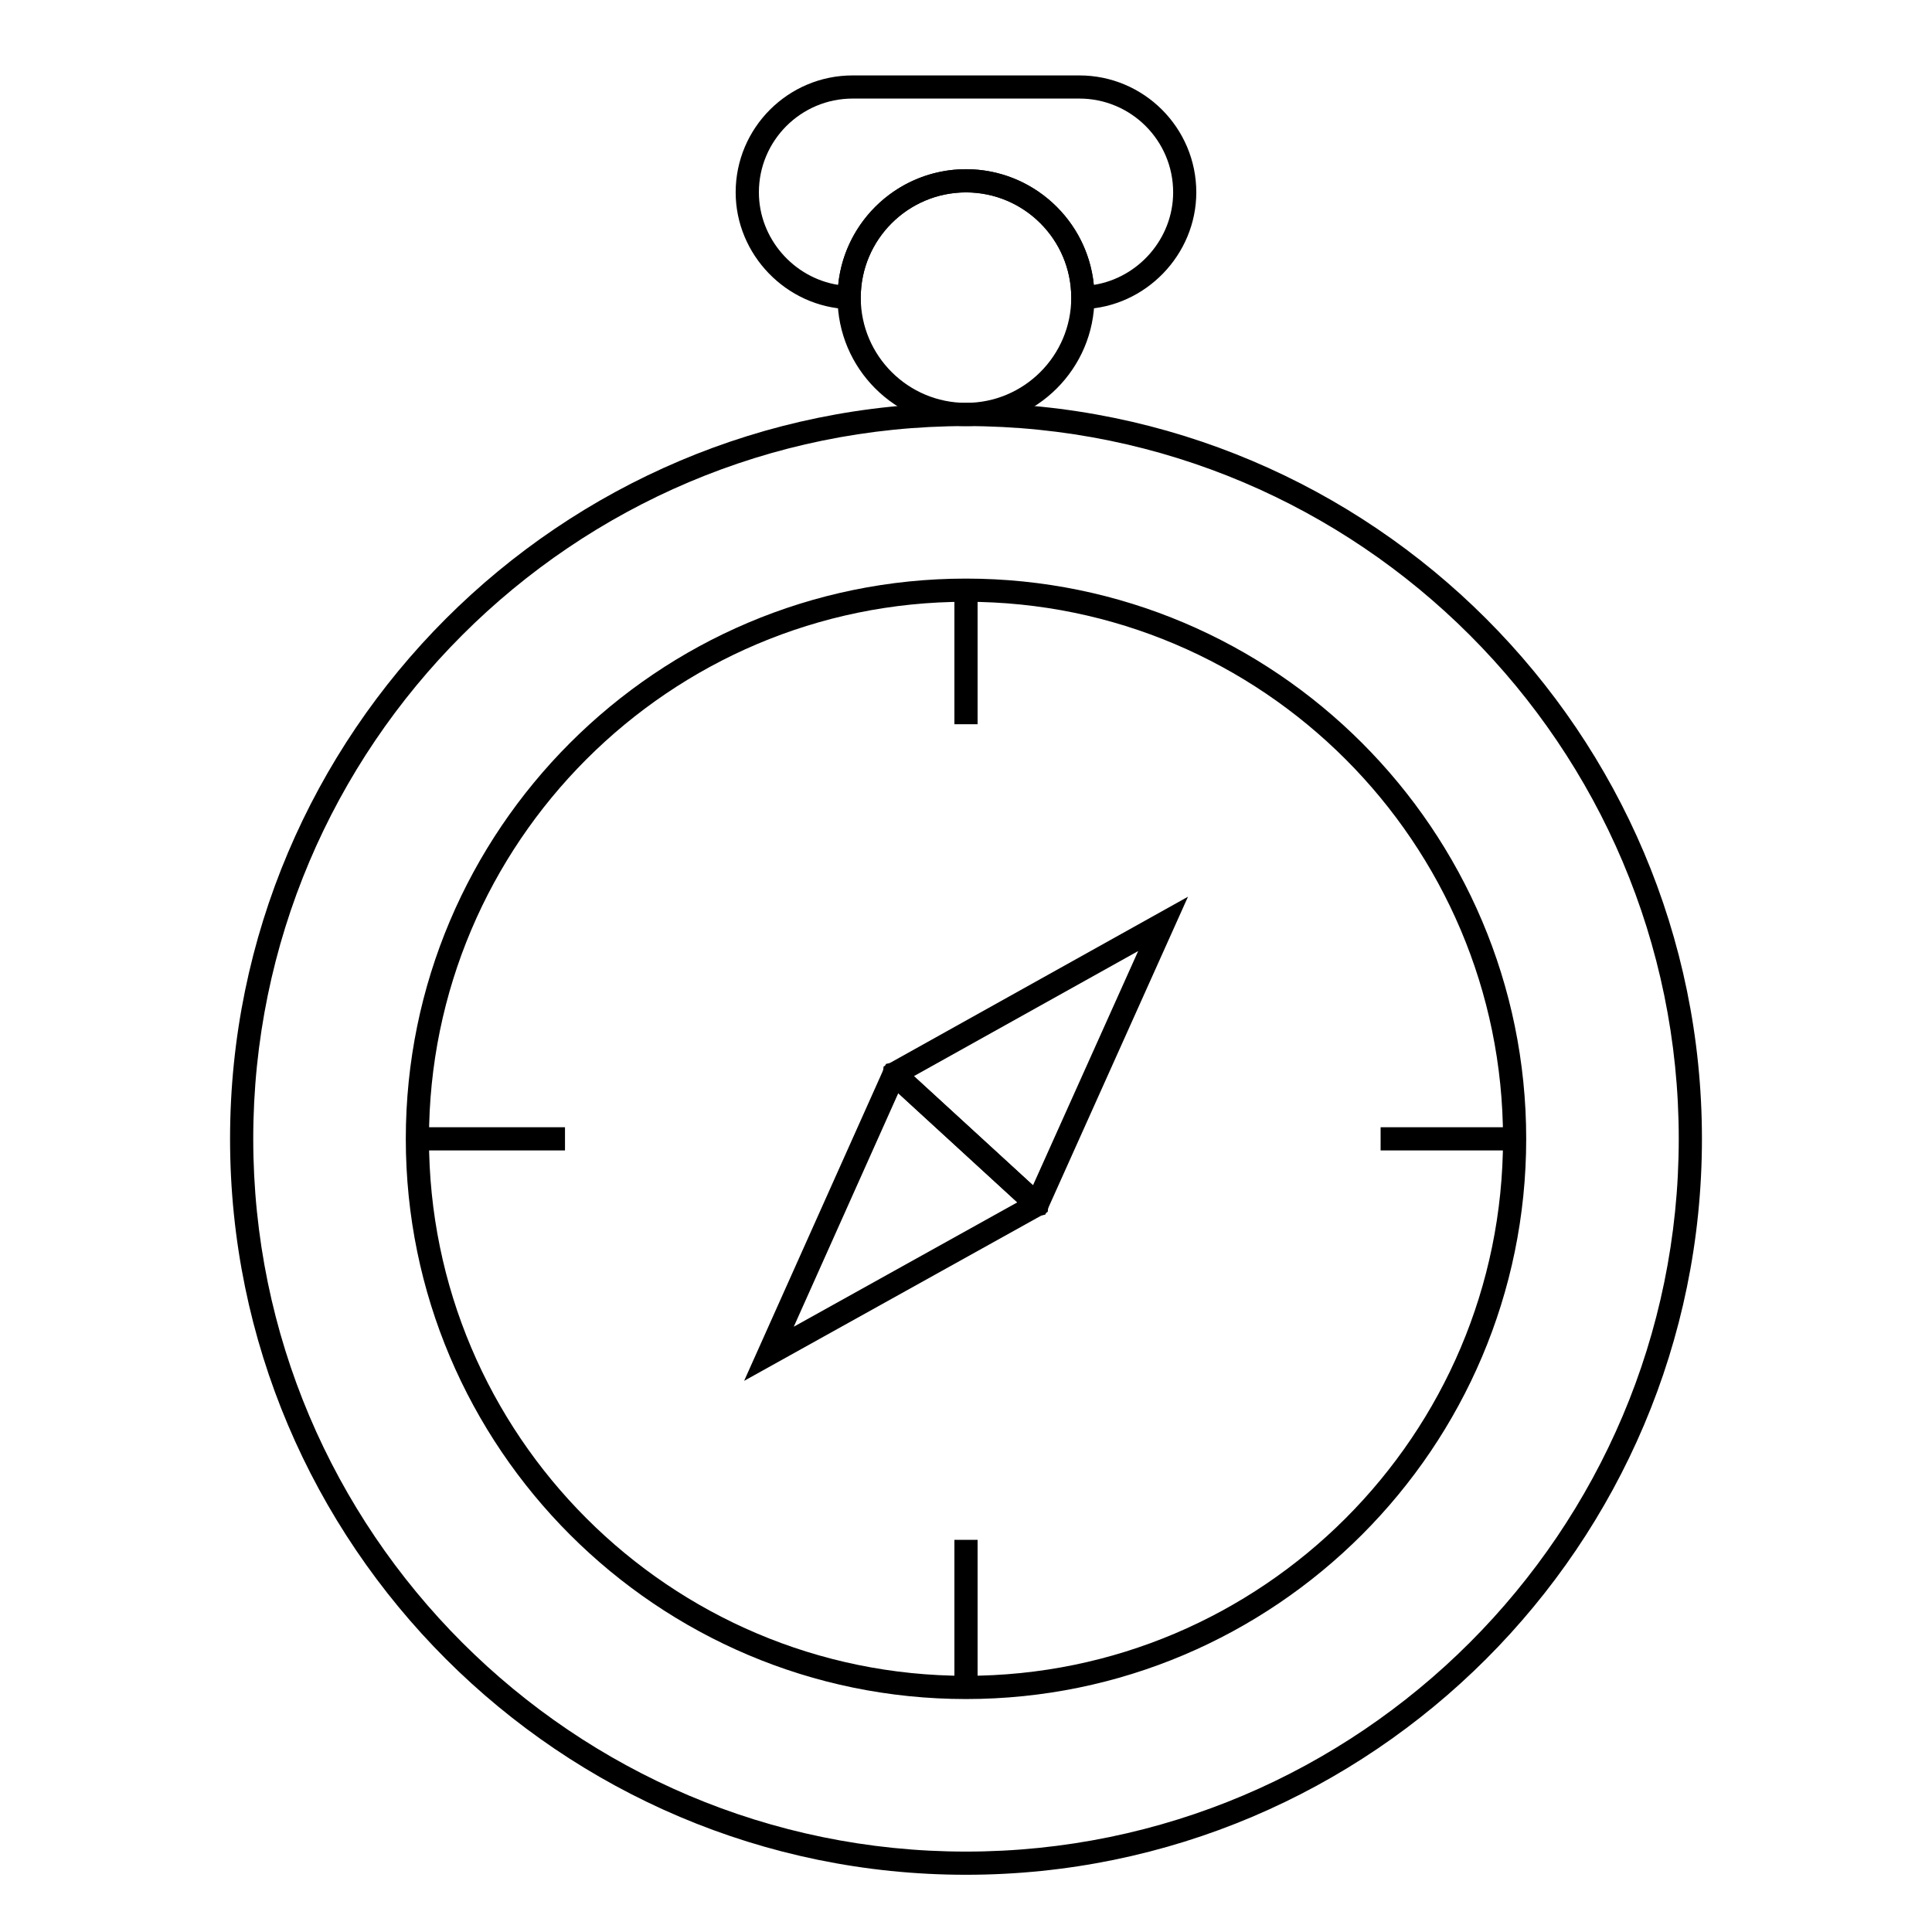
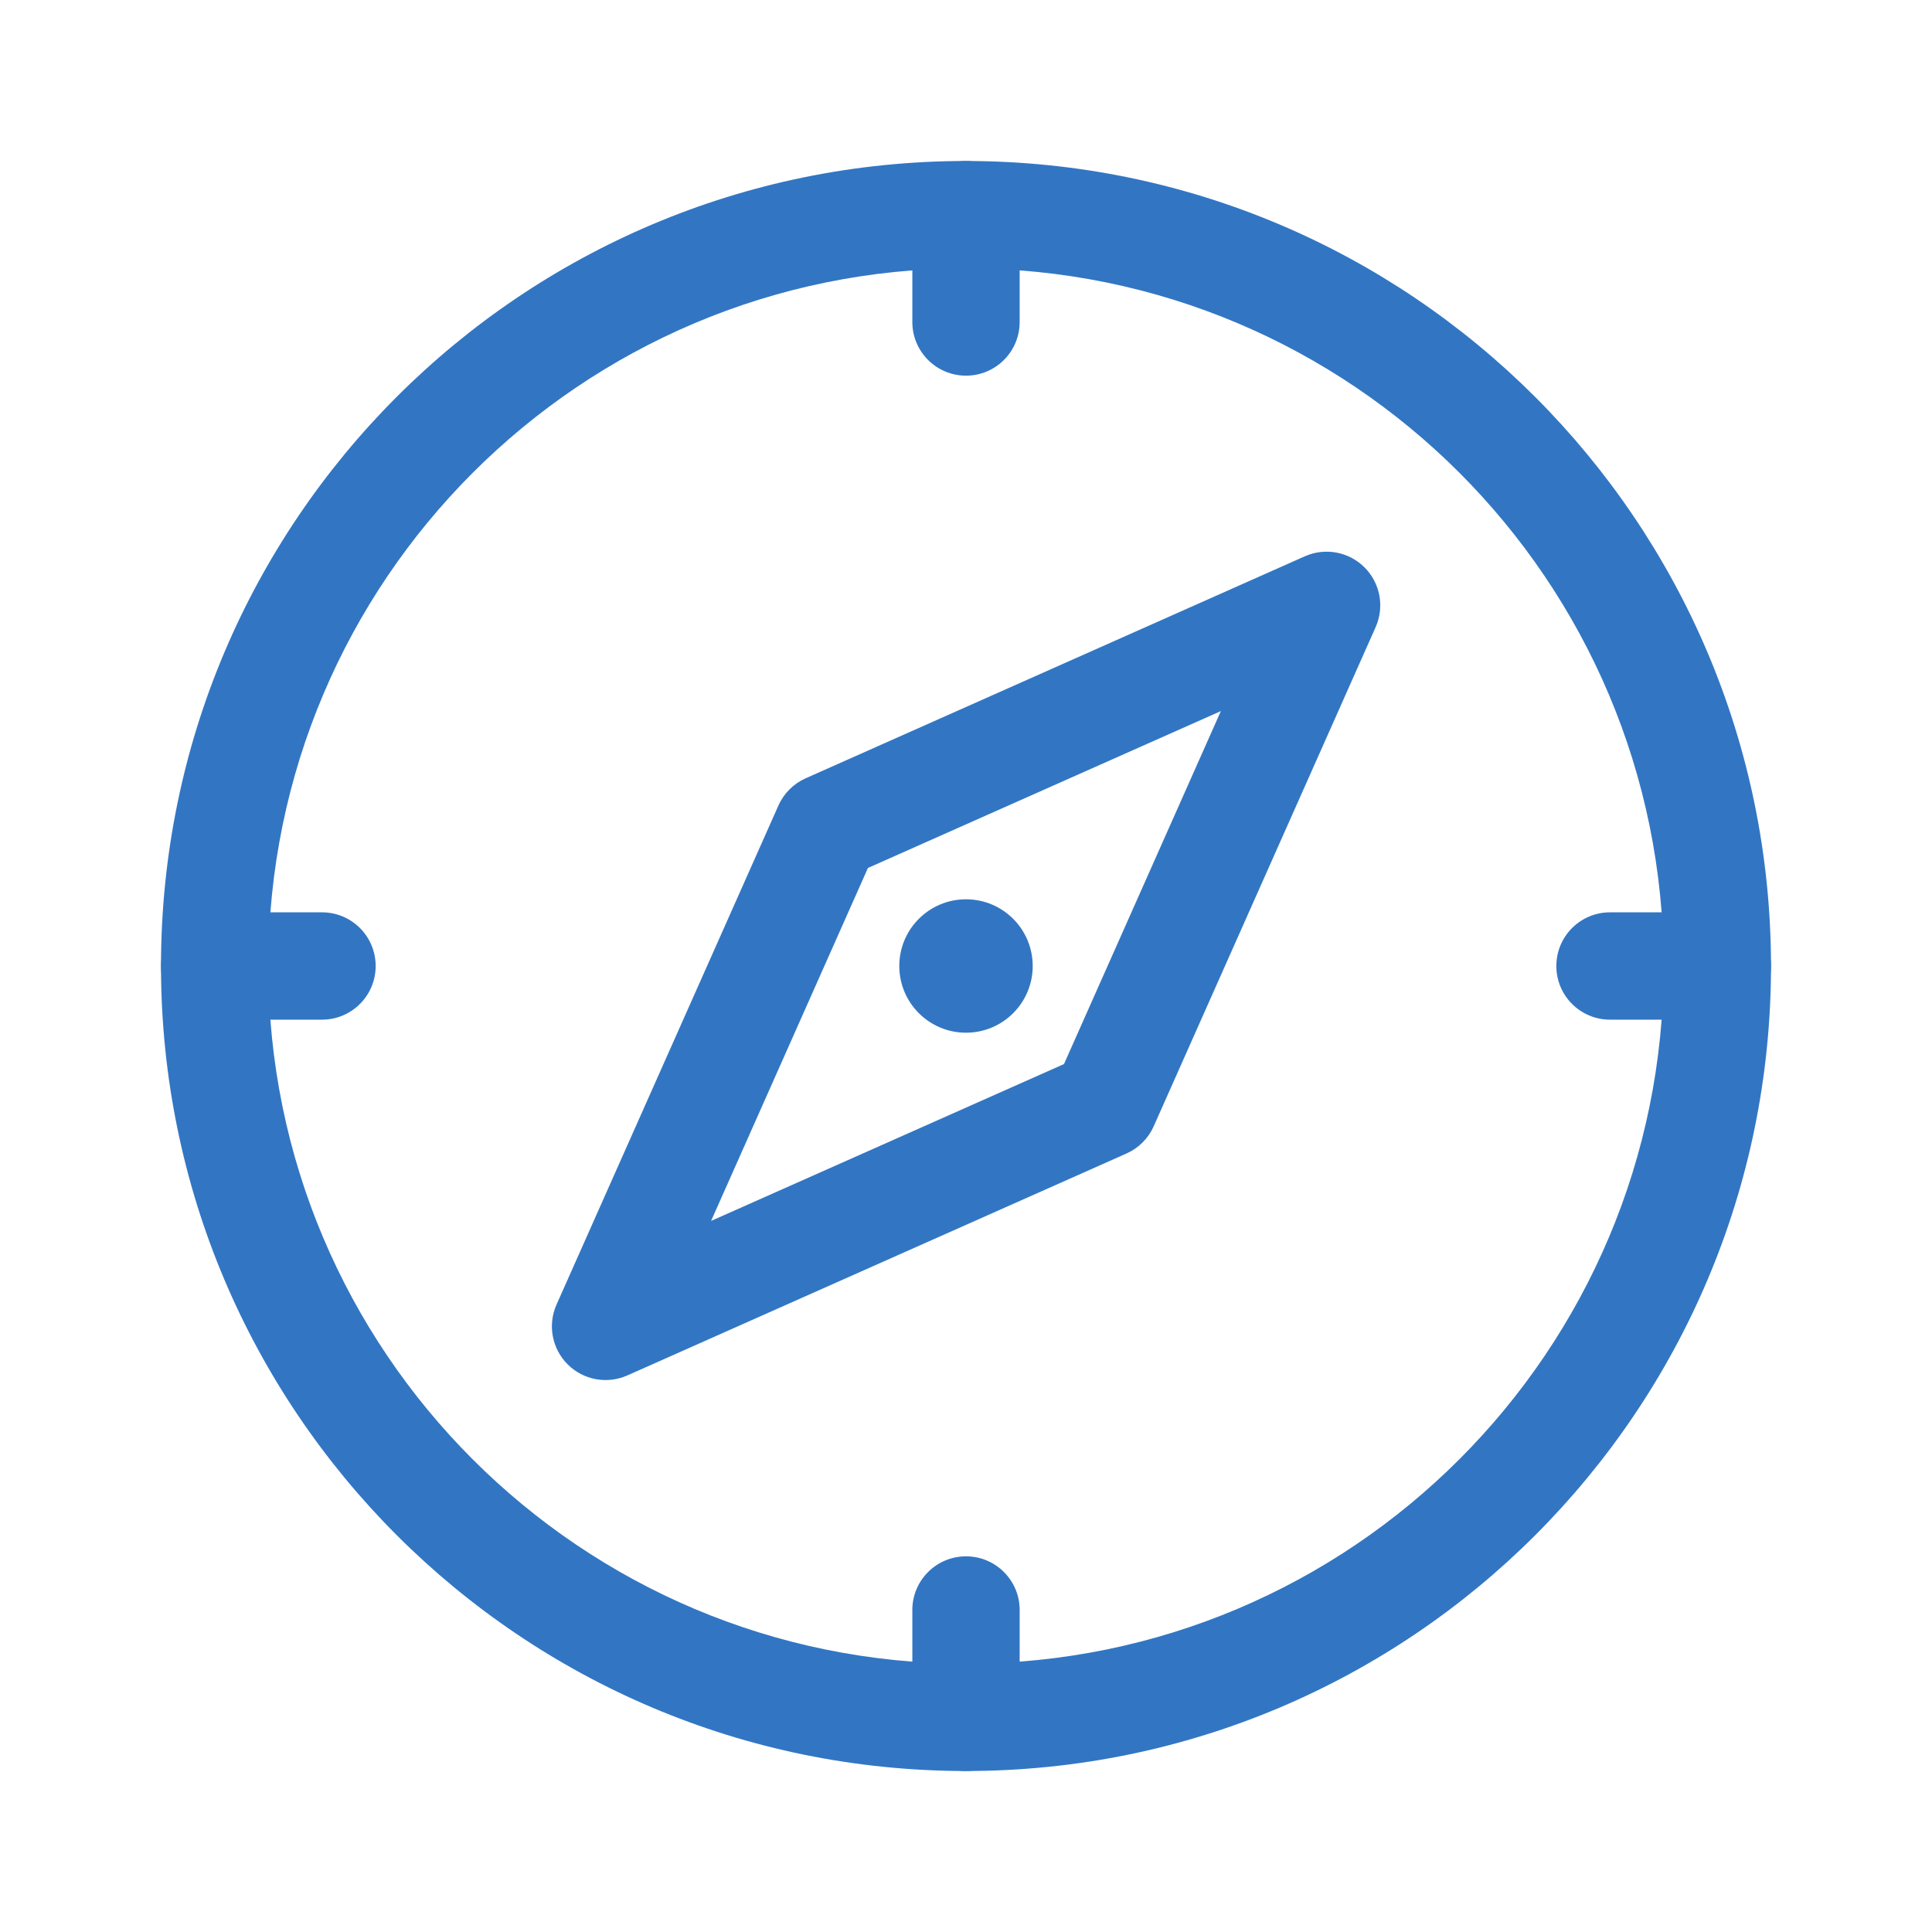
- <svg xmlns="http://www.w3.org/2000/svg" fill="#000000" width="64px" height="64px" viewBox="0 0 500.00 500.00" id="Layer_1" version="1.1" xml:space="preserve">
+ <svg xmlns="http://www.w3.org/2000/svg" fill="#3276c3" width="64px" height="64px" viewBox="-3 -3 36.00 36.00" id="_16_-_Compas" data-name="16 - Compas" stroke="#3276c3" stroke-width="0">
  <g id="SVGRepo_bgCarrier" stroke-width="0" />
-   <g id="SVGRepo_tracerCarrier" stroke-linecap="round" stroke-linejoin="round" stroke="#CCCCCC" stroke-width="3" />
+   <g id="SVGRepo_tracerCarrier" stroke-linecap="round" stroke-linejoin="round" stroke="#CCCCCC" stroke-width="0.18" />
  <g id="SVGRepo_iconCarrier">
-     <g id="compass">
-       <g>
-         <g>
-           <path d="M250,485.19c-105.02,0-190.46-85.44-190.46-190.46S144.98,104.27,250,104.27s190.46,85.44,190.46,190.46 S355.02,485.19,250,485.19z M250,110.27c-101.71,0-184.46,82.75-184.46,184.46c0,101.71,82.75,184.46,184.46,184.46 s184.46-82.75,184.46-184.46C434.46,193.02,351.71,110.27,250,110.27z" />
-         </g>
-         <g>
-           <g>
-             <g>
-               <path d="M250,439.71c-79.94,0-144.98-65.04-144.98-144.98S170.06,149.74,250,149.74s144.98,65.04,144.98,144.98 S329.94,439.71,250,439.71z M250,155.74c-76.64,0-138.98,62.35-138.98,138.98c0,76.64,62.35,138.98,138.98,138.98 s138.98-62.35,138.98-138.98C388.98,218.09,326.64,155.74,250,155.74z" />
-             </g>
-             <g>
-               <g>
-                 <rect height="38.2" width="6" x="247" y="398.51" />
-               </g>
-               <g>
-                 <rect height="34.69" width="6" x="247" y="152.74" />
-               </g>
-               <g>
-                 <rect height="6" width="38.2" x="108.02" y="291.73" />
-               </g>
-               <g>
-                 <rect height="6" width="34.69" x="357.3" y="291.73" />
-               </g>
-             </g>
-           </g>
-           <g>
-             <g>
-               <path d="M192.58,357.36l36.71-82.02l3.07-0.65l39.11,35.86l-0.32,3.08l-1.36,0.79L192.58,357.36z M232.47,282.92l-27.04,60.43 l57.85-32.18L232.47,282.92z" />
-             </g>
-             <g>
-               <path d="M267.47,314.97l-1.16-1.02l-38-34.84l0.37-3.1l1.37-0.77l77.4-43.17l-36.94,82.28L267.47,314.97z M236.52,278.5 l30.82,28.25l27.22-60.62L236.52,278.5z" />
-             </g>
-           </g>
-         </g>
-       </g>
-       <g>
-         <g>
-           <path d="M277.24,80.1l0-3.1C277.23,62,265.01,49.79,250,49.79S222.77,62,222.76,77.01l0,3.1l-3.1-0.1 c-16.14-0.53-29.27-14.09-29.27-30.23c0-16.69,13.57-30.26,30.26-30.26h58.69c16.69,0,30.26,13.57,30.26,30.26 c0,16.14-13.13,29.71-29.27,30.23L277.24,80.1z M250,43.79c17.21,0,31.41,13.16,33.08,29.94c11.56-1.83,20.53-12.01,20.53-23.96 c0-13.38-10.88-24.26-24.26-24.26h-58.69c-13.38,0-24.26,10.88-24.26,24.26c0,11.95,8.97,22.13,20.53,23.96 C218.59,56.94,232.79,43.79,250,43.79z" />
-         </g>
-         <g>
-           <path d="M250,110.27c-18.33,0-33.24-14.91-33.24-33.24l0-0.11c0.06-18.28,14.96-33.13,33.24-33.13 c18.31,0,33.23,14.9,33.24,33.21v0.03C283.24,95.36,268.33,110.27,250,110.27z M222.76,77.11c0.05,14.98,12.25,27.15,27.24,27.15 c15.02,0,27.24-12.22,27.24-27.24l3-0.02l-3,0C277.23,62,265.01,49.79,250,49.79S222.77,62,222.76,77.01L222.76,77.11z" />
-         </g>
-       </g>
-     </g>
+     <path id="Path_190" data-name="Path 190" d="M16,1A15,15,0,1,0,31,16,15.007,15.007,0,0,0,16,1Zm0,2A13,13,0,1,1,3,16,13.006,13.006,0,0,1,16,3Z" transform="translate(-1 -1)" fill-rule="evenodd" />
+     <path id="Path_191" data-name="Path 191" d="M15,2V4a1,1,0,0,0,2,0V2a1,1,0,0,0-2,0Z" transform="translate(-1 -1)" fill-rule="evenodd" />
+     <path id="Path_192" data-name="Path 192" d="M17,30V28a1,1,0,0,0-2,0v2a1,1,0,0,0,2,0Z" transform="translate(-1 -1)" fill-rule="evenodd" />
+     <path id="Path_193" data-name="Path 193" d="M30,15H28a1,1,0,0,0,0,2h2a1,1,0,0,0,0-2Z" transform="translate(-1 -1)" fill-rule="evenodd" />
+     <path id="Path_194" data-name="Path 194" d="M4,15H2a1,1,0,0,0,0,2H4a1,1,0,0,0,0-2Z" transform="translate(-1 -1)" fill-rule="evenodd" />
+     <path id="Path_195" data-name="Path 195" d="M23.633,9.686a1,1,0,0,0-1.32-1.32l-9.3,4.136a1,1,0,0,0-.508.507l-4.135,9.3a1,1,0,0,0,1.32,1.32l9.3-4.135a1,1,0,0,0,.508-.508l4.135-9.3ZM20.749,11.25l-2.923,6.577L11.25,20.75l2.923-6.577Z" transform="translate(-1 -1)" fill-rule="evenodd" />
+     <circle id="Ellipse_1" data-name="Ellipse 1" cx="1.243" cy="1.243" r="1.243" transform="translate(13.757 13.757)" />
  </g>
</svg>
